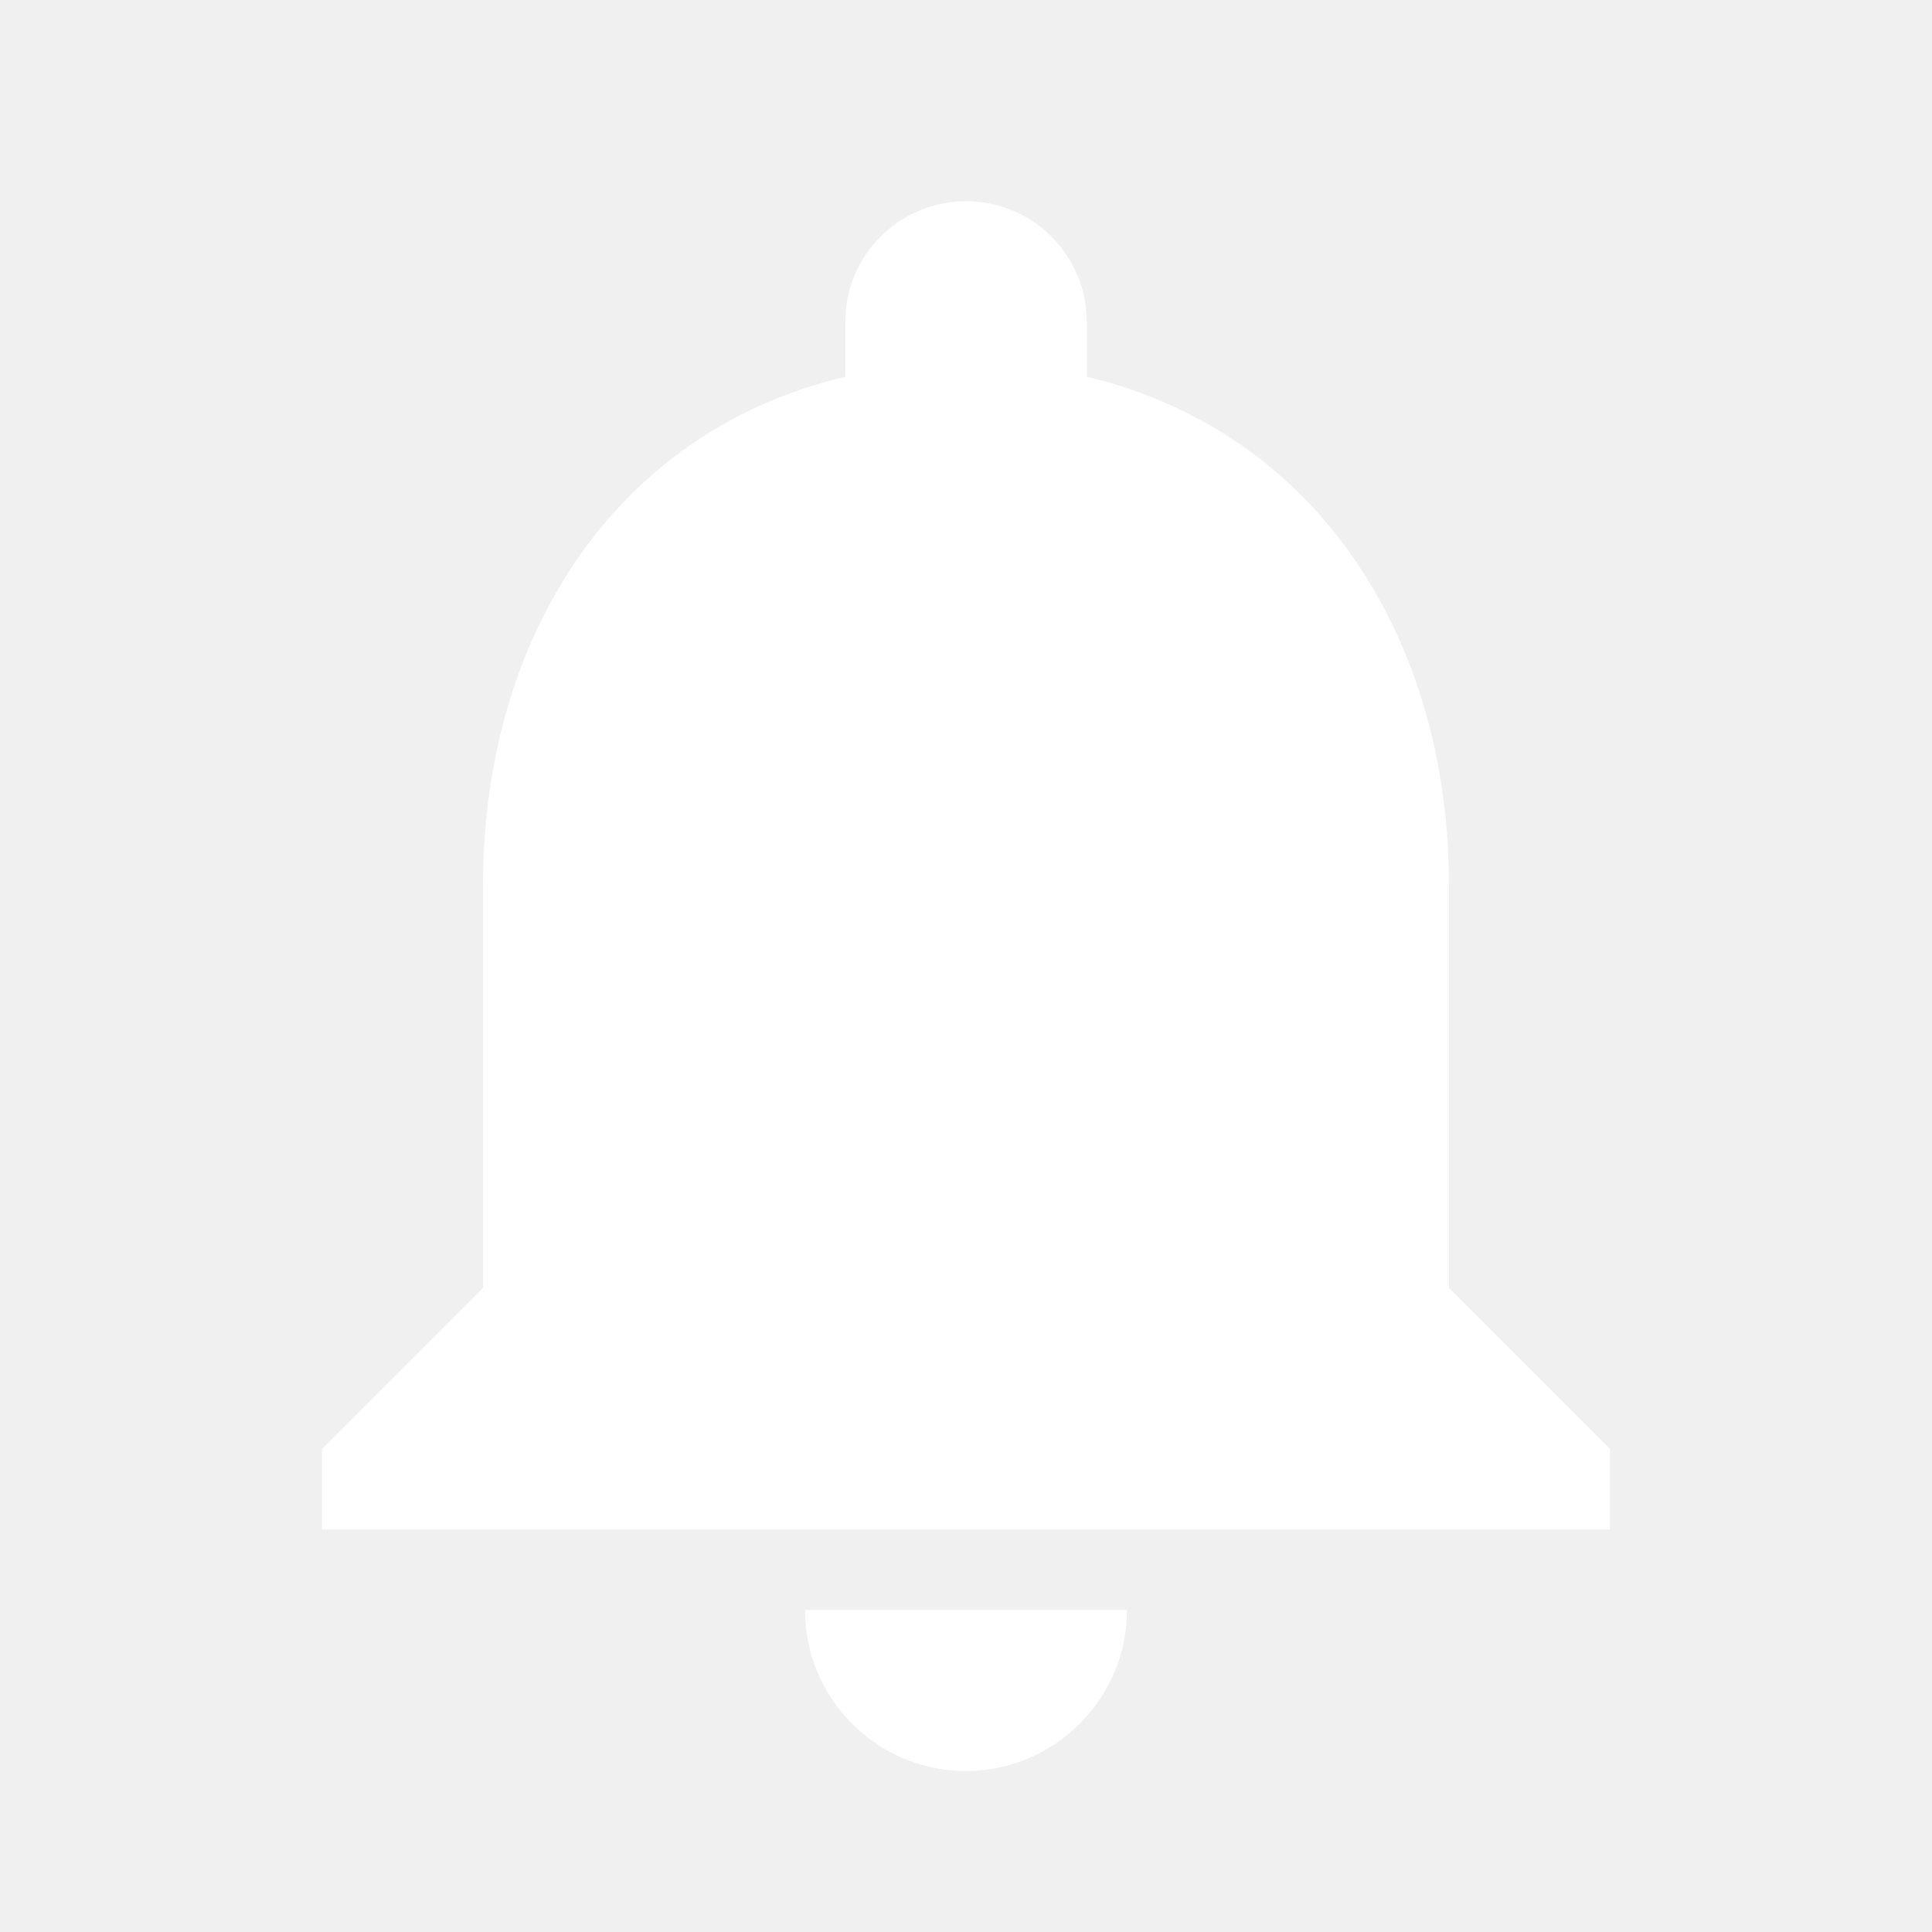
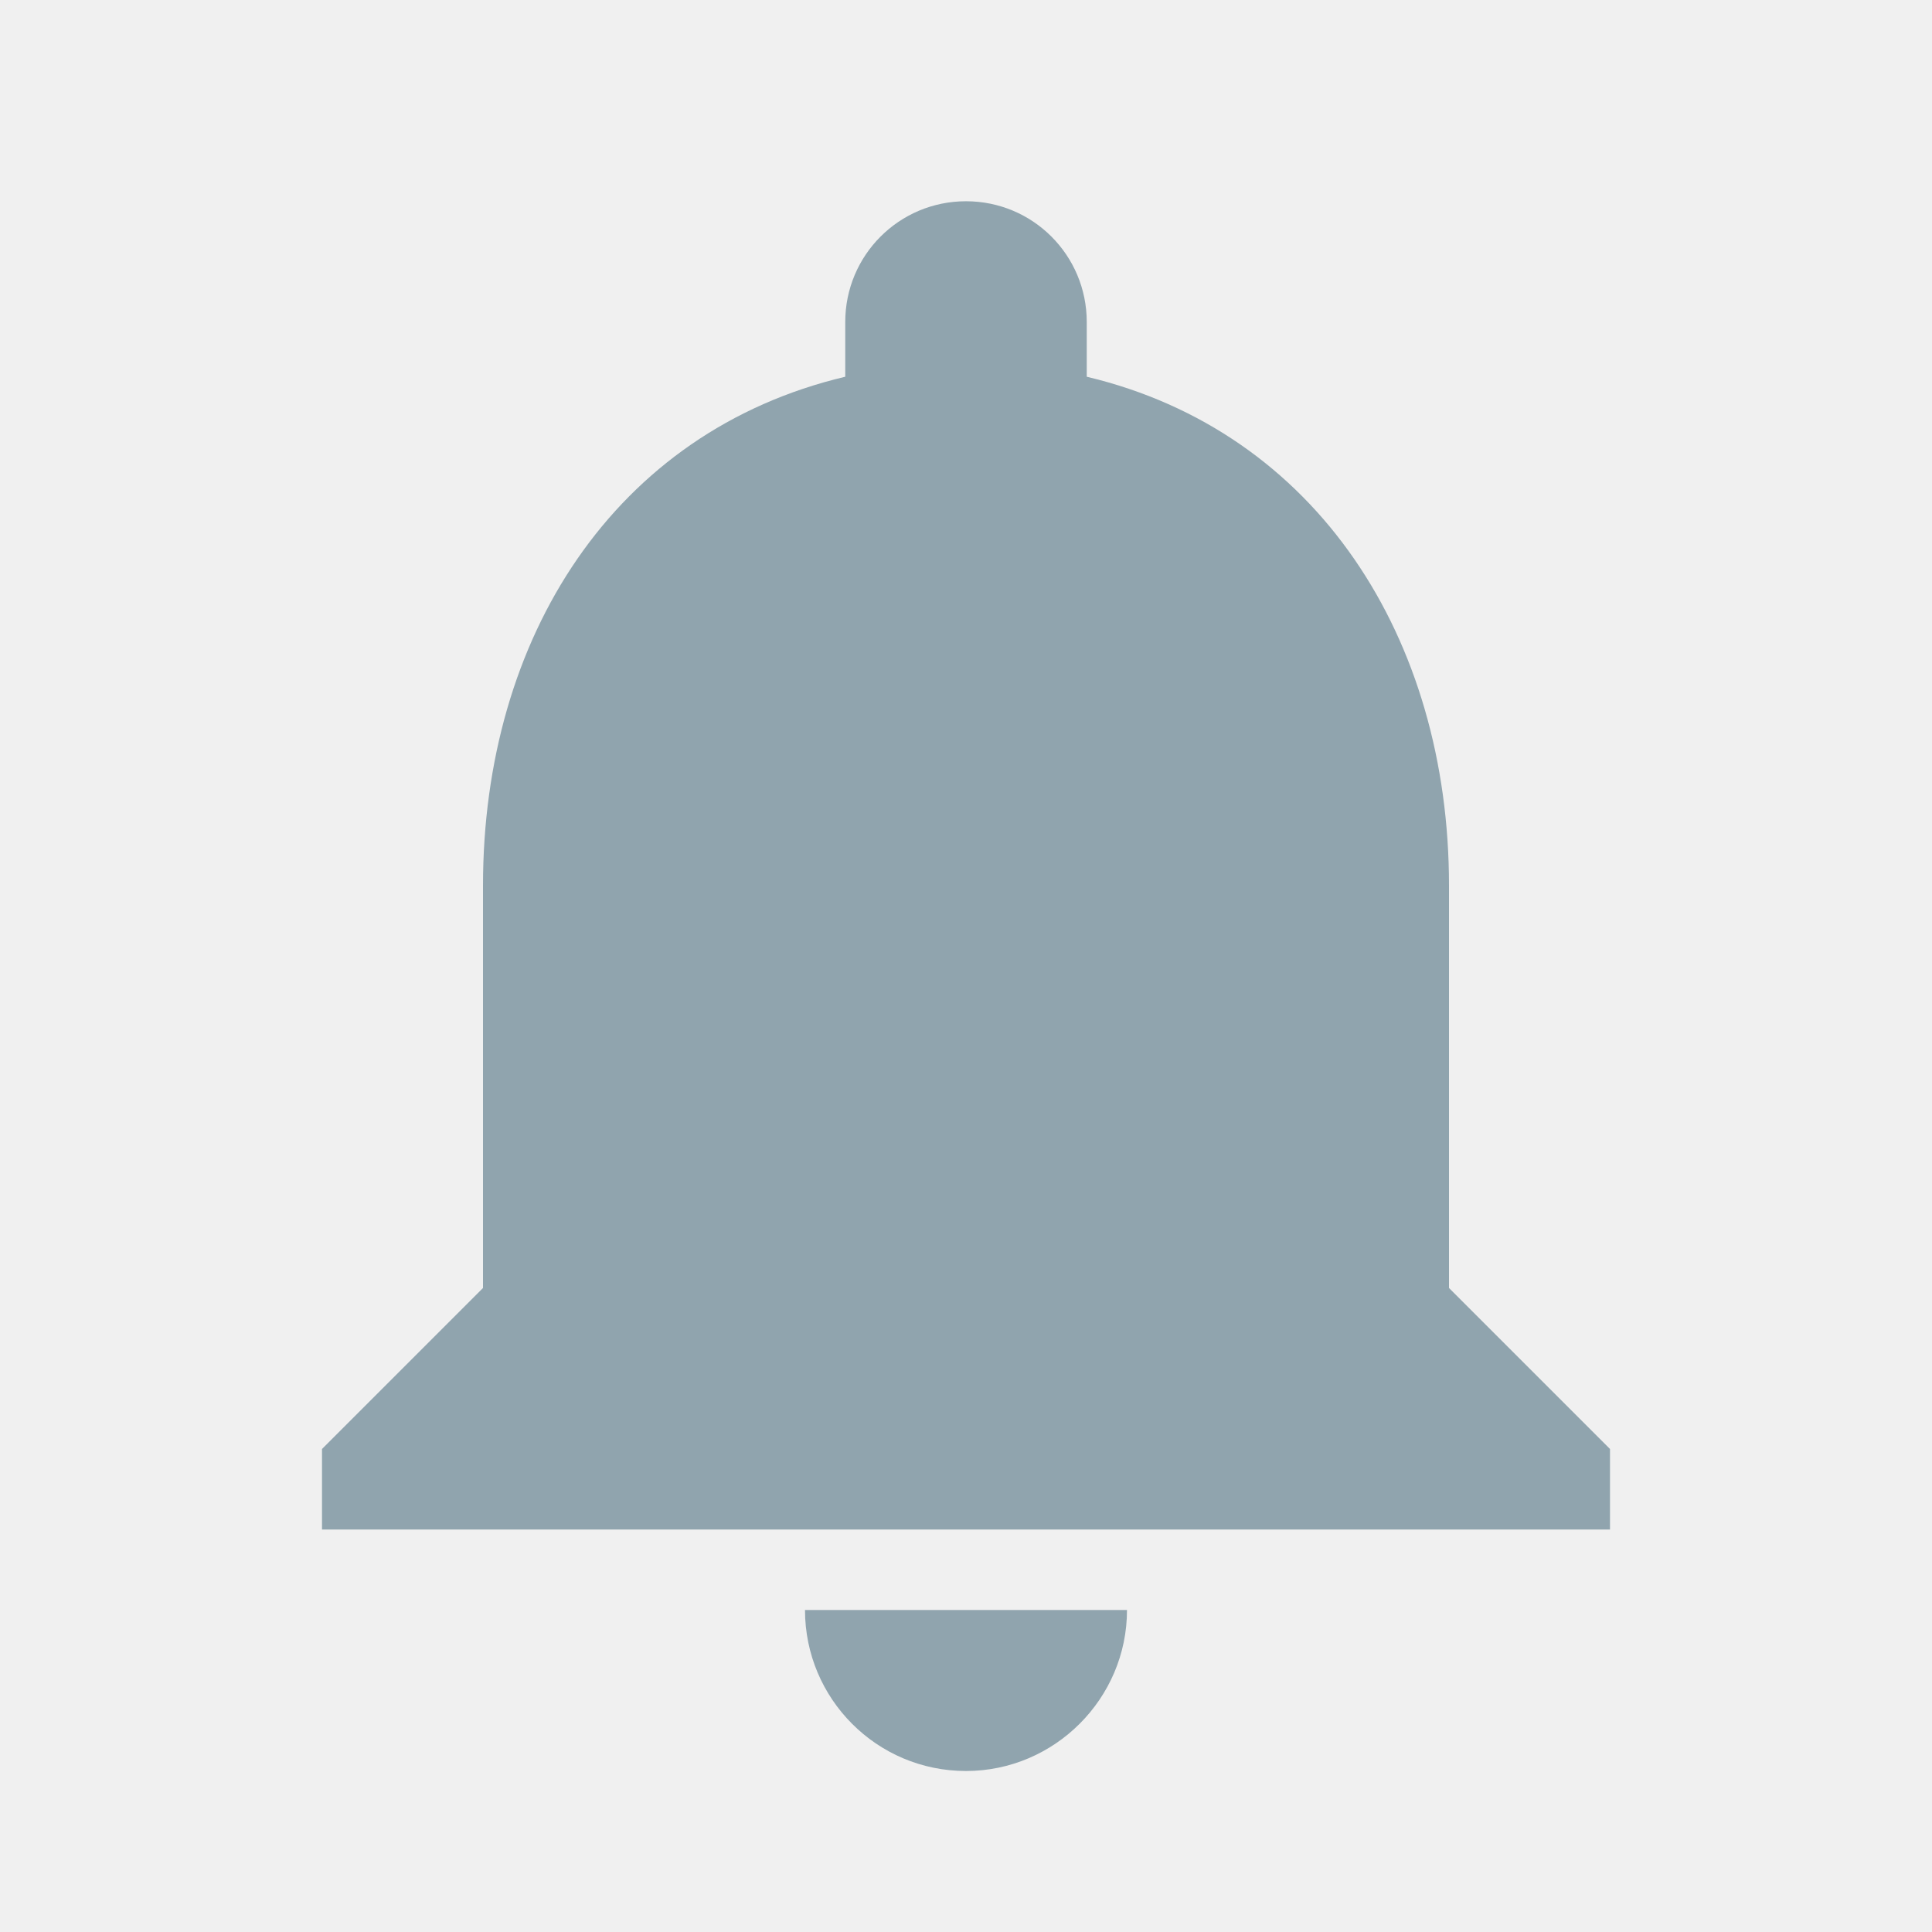
- <svg xmlns="http://www.w3.org/2000/svg" fill="#FFFFFF" height="24" viewBox="0 0 24 24" width="24">
+ <svg xmlns="http://www.w3.org/2000/svg" fill="#90A4AE" height="24" viewBox="0 0 24 24" width="24">
  <path d="M12 22c1.1 0 2-.9 2-2h-4c0 1.1.89 2 2 2zm6-6v-5c0-3.07-1.64-5.64-4.5-6.32V4c0-.83-.67-1.5-1.5-1.5s-1.5.67-1.5 1.5v.68C7.63 5.36 6 7.92 6 11v5l-2 2v1h16v-1l-2-2z" />
</svg>
